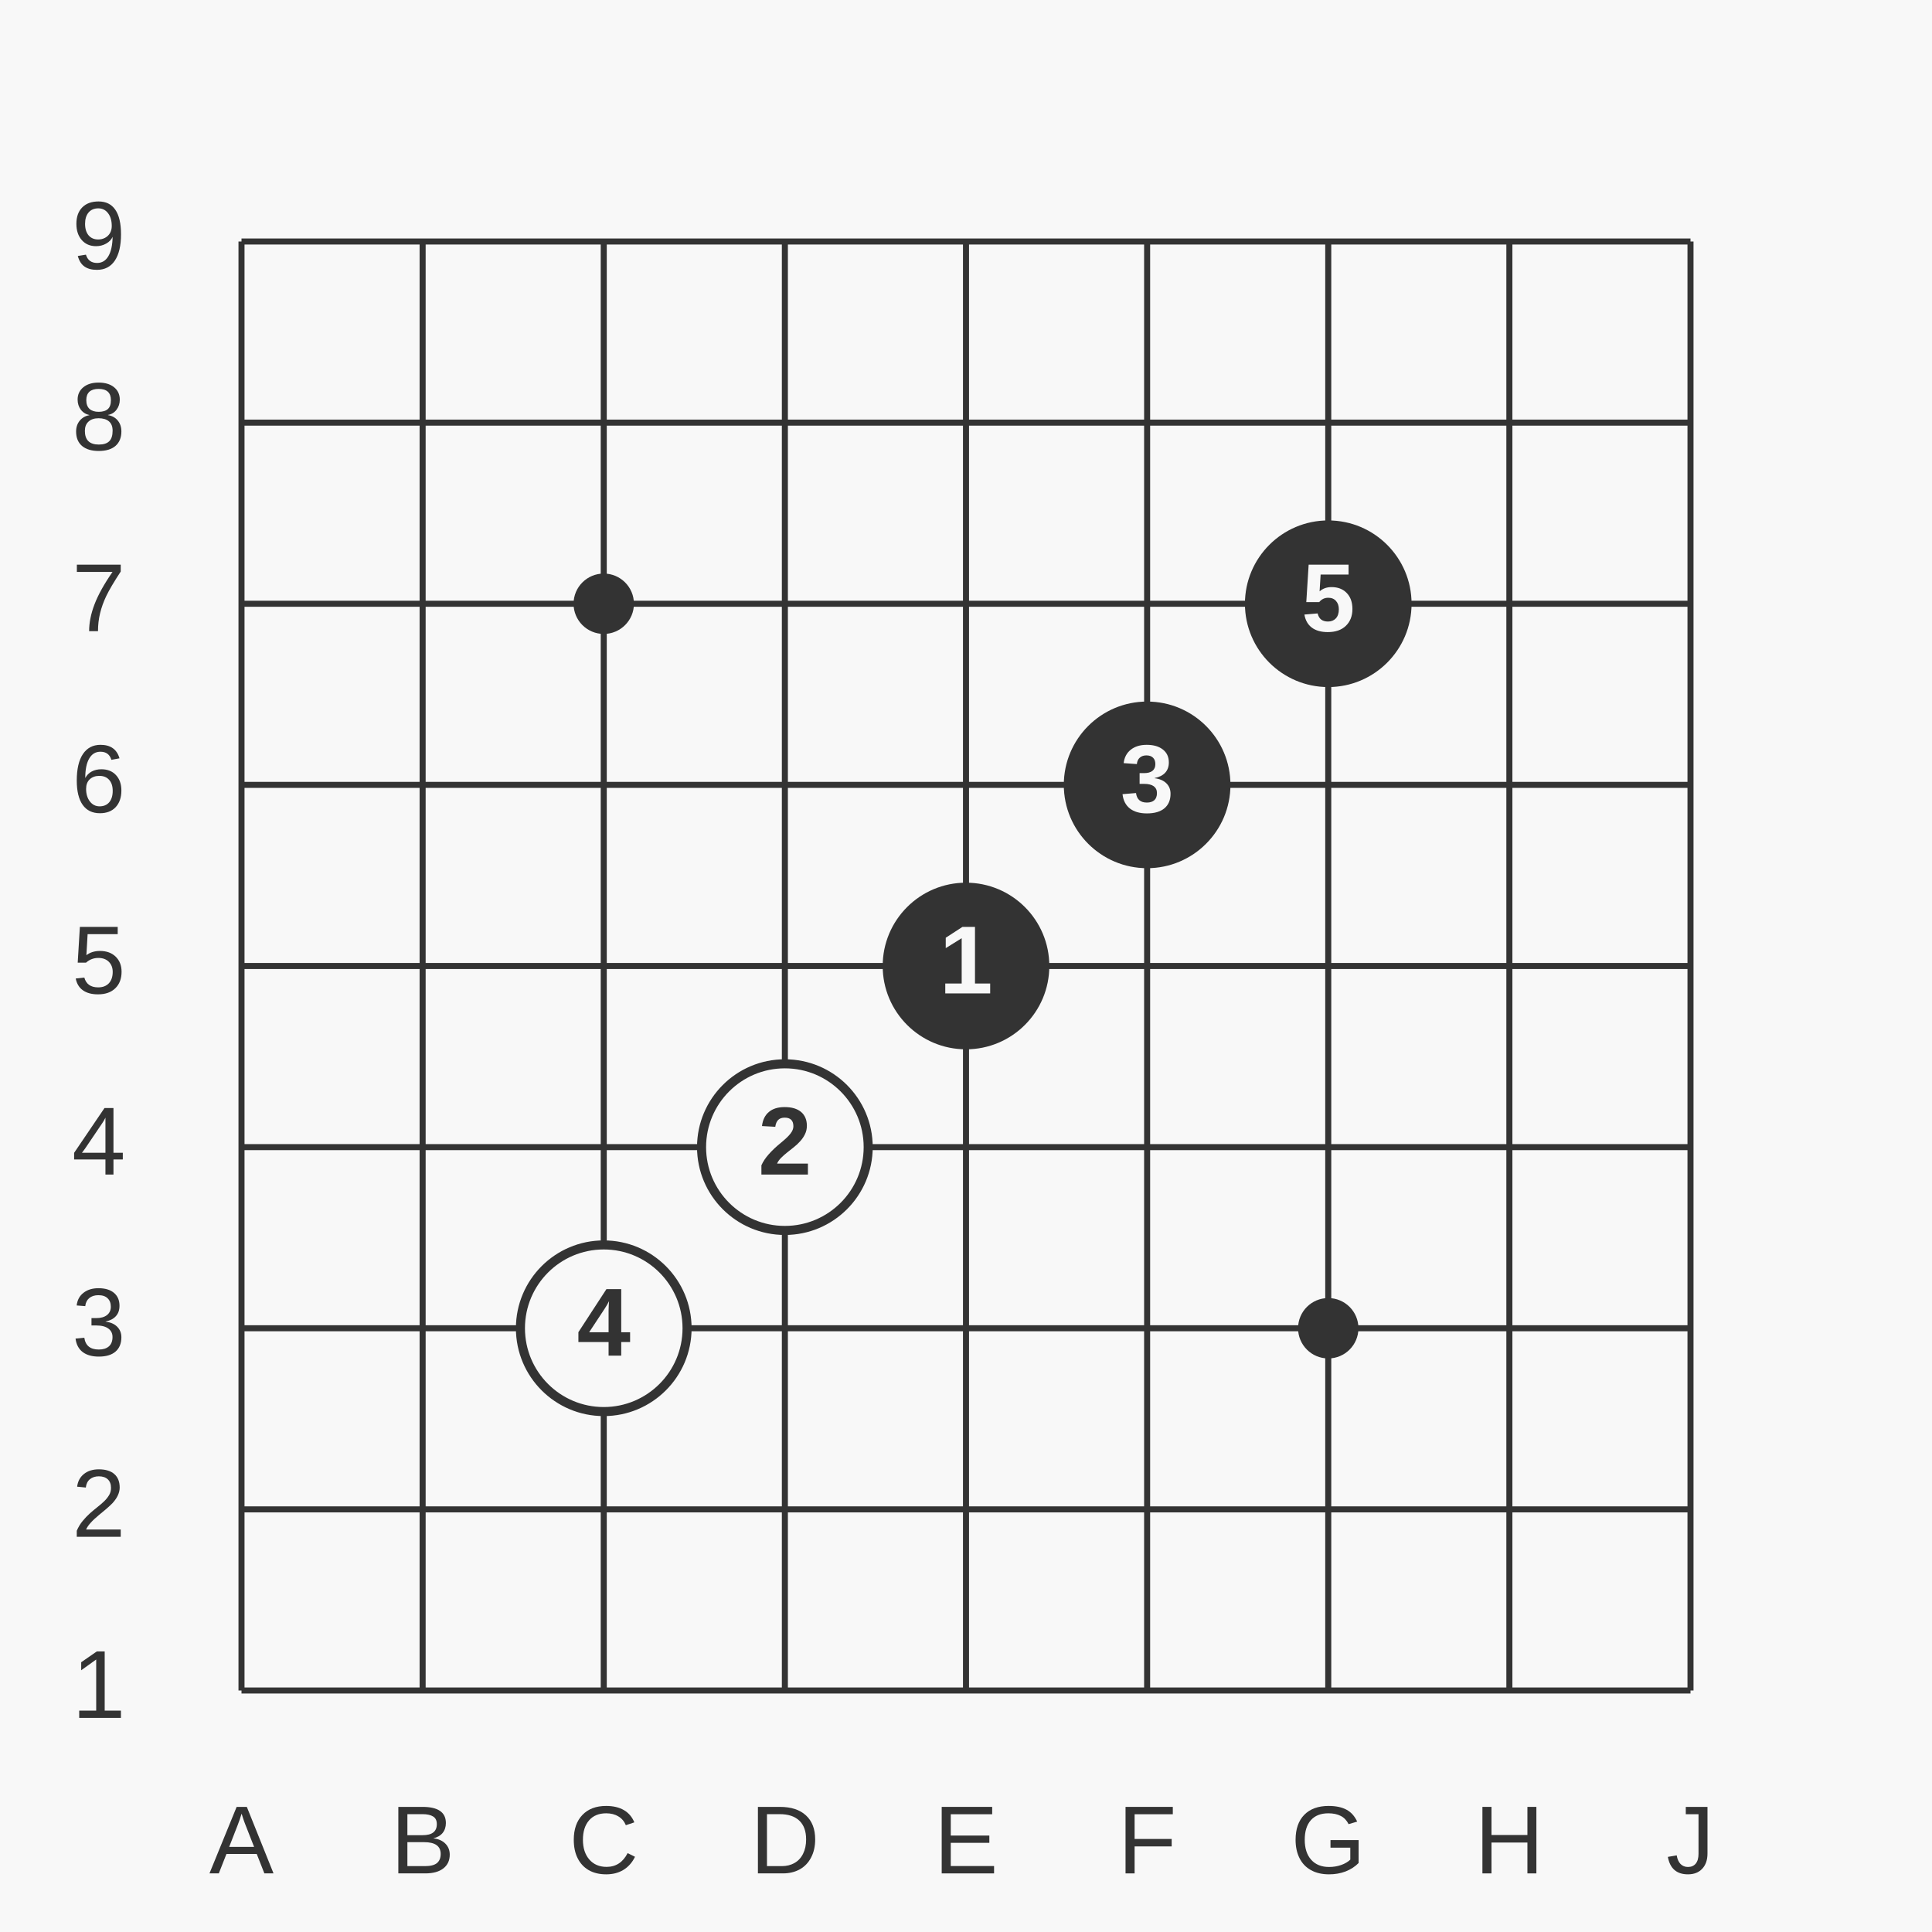
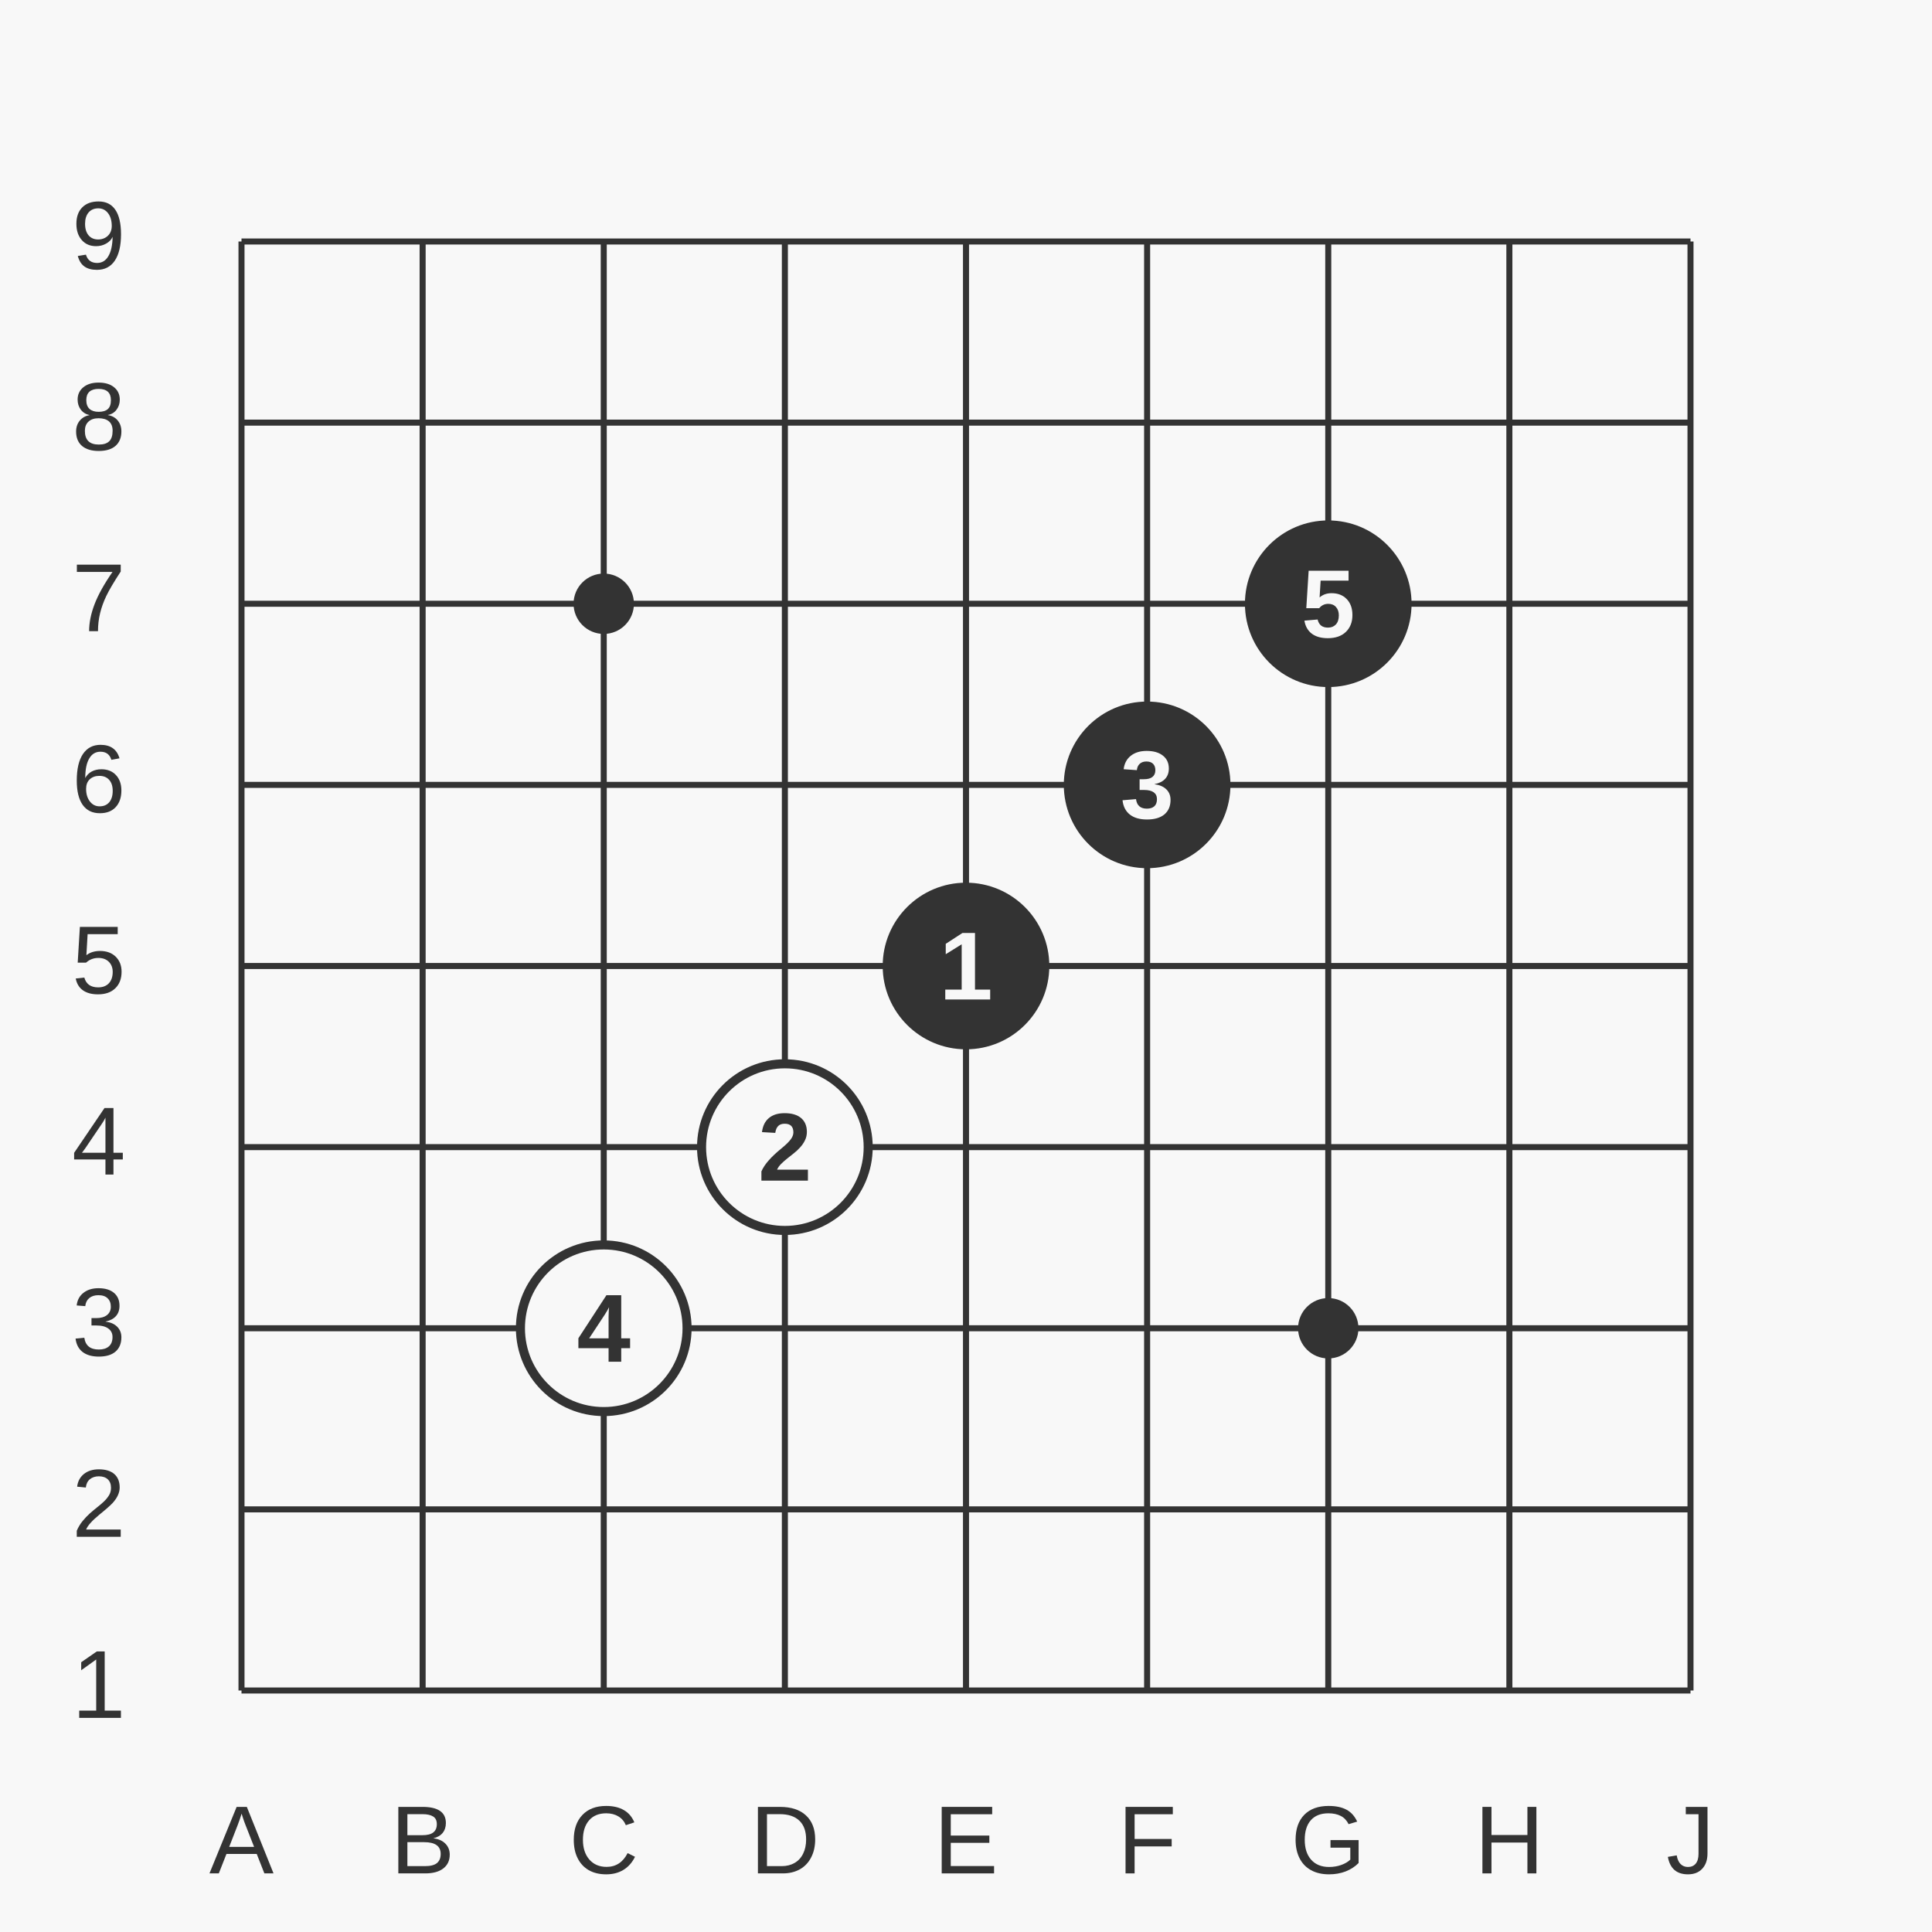
<svg xmlns="http://www.w3.org/2000/svg" width="320" height="320" viewBox="0 0 320 320" class="go-board-svg">
  <defs>
    <style>/* Стили для рендеринга диаграмм Го - Светлая тема */

/* Стили для рендеринга диаграмм Го */

+ 
+ 
+ 
+ 
/* Обеспечиваем наследование CSS переменных для SVG */
+ 
+ 
+ 

/* CSS классы для элементов доски */
.go-board-background {
	fill: #f8f8f8;
}

.go-board-line {
	stroke: #333333;
	stroke-width: 1;
}

.go-board-hoshi {
	fill: #333333;
	r: 5
}

.go-board-coordinate {
	font-size: 16px;
	font-family: Arial, sans-serif;
	fill: #333333;
}

/* Стили камней для светлой темы */
.go-stone-black {
	fill: #333333;
	stroke: none;
}

.go-stone-white {
	fill: #f8f8f8;
	stroke: #333333;
	stroke-width: 1.5;
}

/* Стили камней для тёмной темы */

+ 
+ 
+ 
/* Стили меток */
.go-board-mark {
	font-size: 16px;
	font-family: Arial, sans-serif;
	font-weight: bold;
	pointer-events: none;
	user-select: none;
}

/* Белая метка (для черных камней) - светлая тема */
.go-board-mark-white {
	fill: #f8f8f8;
}

/* Черная метка (для белых камней) - светлая тема */
.go-board-mark-black {
	fill: #333333;
}

/* Белая метка (для черных камней) - темная тема */

- /* Черная метка (для белых камней) - темная тема */</style>
+ 
+ /* Черная метка (для белых камней) - темная тема */
+ 
+ 
+ /* Метка на пустой клетке (использует цвет линий с контрастной обводкой) */
+ .go-board-mark-empty {
+ 	fill: #333333;
+ 	stroke: #f8f8f8;
+ 	stroke-width: 2;
+ 	paint-order: stroke fill;
+ }</style>
  </defs>
  <rect x="0" y="0" width="320" height="320" class="go-board-background" />
  <line x1="40" y1="40" x2="40" y2="280" class="go-board-line" />
  <line x1="70" y1="40" x2="70" y2="280" class="go-board-line" />
  <line x1="100" y1="40" x2="100" y2="280" class="go-board-line" />
  <line x1="130" y1="40" x2="130" y2="280" class="go-board-line" />
  <line x1="160" y1="40" x2="160" y2="280" class="go-board-line" />
  <line x1="190" y1="40" x2="190" y2="280" class="go-board-line" />
  <line x1="220" y1="40" x2="220" y2="280" class="go-board-line" />
  <line x1="250" y1="40" x2="250" y2="280" class="go-board-line" />
  <line x1="280" y1="40" x2="280" y2="280" class="go-board-line" />
  <line x1="40" y1="40" x2="280" y2="40" class="go-board-line" />
  <line x1="40" y1="70" x2="280" y2="70" class="go-board-line" />
  <line x1="40" y1="100" x2="280" y2="100" class="go-board-line" />
  <line x1="40" y1="130" x2="280" y2="130" class="go-board-line" />
  <line x1="40" y1="160" x2="280" y2="160" class="go-board-line" />
  <line x1="40" y1="190" x2="280" y2="190" class="go-board-line" />
  <line x1="40" y1="220" x2="280" y2="220" class="go-board-line" />
  <line x1="40" y1="250" x2="280" y2="250" class="go-board-line" />
  <line x1="40" y1="280" x2="280" y2="280" class="go-board-line" />
  <circle cx="100" cy="220" r="1.5" class="go-board-hoshi" />
  <circle cx="220" cy="220" r="1.5" class="go-board-hoshi" />
  <circle cx="160" cy="160" r="1.5" class="go-board-hoshi" />
  <circle cx="100" cy="100" r="1.5" class="go-board-hoshi" />
  <circle cx="220" cy="100" r="1.5" class="go-board-hoshi" />
  <circle cx="100" cy="220" r="13.8" class="go-stone go-stone-white" />
  <circle cx="130" cy="190" r="13.8" class="go-stone go-stone-white" />
  <circle cx="160" cy="160" r="13.8" class="go-stone go-stone-black" />
  <circle cx="190" cy="130" r="13.8" class="go-stone go-stone-black" />
  <circle cx="220" cy="100" r="13.8" class="go-stone go-stone-black" />
-   <text x="100" y="220" font-size="16" text-anchor="middle" dominant-baseline="middle" class="go-board-mark go-board-mark-black">4</text>
-   <text x="130" y="190" font-size="16" text-anchor="middle" dominant-baseline="middle" class="go-board-mark go-board-mark-black">2</text>
-   <text x="160" y="160" font-size="16" text-anchor="middle" dominant-baseline="middle" class="go-board-mark go-board-mark-white">1</text>
-   <text x="190" y="130" font-size="16" text-anchor="middle" dominant-baseline="middle" class="go-board-mark go-board-mark-white">3</text>
-   <text x="220" y="100" font-size="16" text-anchor="middle" dominant-baseline="middle" class="go-board-mark go-board-mark-white">5</text>
+   <text x="100" y="220" font-size="16" text-anchor="middle" dominant-baseline="central" class="go-board-mark go-board-mark-black">4</text>
+   <text x="130" y="190" font-size="16" text-anchor="middle" dominant-baseline="central" class="go-board-mark go-board-mark-black">2</text>
+   <text x="160" y="160" font-size="16" text-anchor="middle" dominant-baseline="central" class="go-board-mark go-board-mark-white">1</text>
+   <text x="190" y="130" font-size="16" text-anchor="middle" dominant-baseline="central" class="go-board-mark go-board-mark-white">3</text>
+   <text x="220" y="100" font-size="16" text-anchor="middle" dominant-baseline="central" class="go-board-mark go-board-mark-white">5</text>
  <text x="20.8" y="280" font-size="16" text-anchor="end" dominant-baseline="middle" class="go-board-coordinate">1</text>
  <text x="20.8" y="250" font-size="16" text-anchor="end" dominant-baseline="middle" class="go-board-coordinate">2</text>
  <text x="20.8" y="220" font-size="16" text-anchor="end" dominant-baseline="middle" class="go-board-coordinate">3</text>
  <text x="20.8" y="190" font-size="16" text-anchor="end" dominant-baseline="middle" class="go-board-coordinate">4</text>
  <text x="20.8" y="160" font-size="16" text-anchor="end" dominant-baseline="middle" class="go-board-coordinate">5</text>
  <text x="20.8" y="130" font-size="16" text-anchor="end" dominant-baseline="middle" class="go-board-coordinate">6</text>
  <text x="20.8" y="100" font-size="16" text-anchor="end" dominant-baseline="middle" class="go-board-coordinate">7</text>
  <text x="20.8" y="70" font-size="16" text-anchor="end" dominant-baseline="middle" class="go-board-coordinate">8</text>
  <text x="20.8" y="40" font-size="16" text-anchor="end" dominant-baseline="middle" class="go-board-coordinate">9</text>
  <text x="40" y="299.2" font-size="16" text-anchor="middle" dominant-baseline="hanging" class="go-board-coordinate">A</text>
  <text x="70" y="299.2" font-size="16" text-anchor="middle" dominant-baseline="hanging" class="go-board-coordinate">B</text>
  <text x="100" y="299.2" font-size="16" text-anchor="middle" dominant-baseline="hanging" class="go-board-coordinate">C</text>
  <text x="130" y="299.2" font-size="16" text-anchor="middle" dominant-baseline="hanging" class="go-board-coordinate">D</text>
  <text x="160" y="299.2" font-size="16" text-anchor="middle" dominant-baseline="hanging" class="go-board-coordinate">E</text>
  <text x="190" y="299.2" font-size="16" text-anchor="middle" dominant-baseline="hanging" class="go-board-coordinate">F</text>
  <text x="220" y="299.2" font-size="16" text-anchor="middle" dominant-baseline="hanging" class="go-board-coordinate">G</text>
  <text x="250" y="299.2" font-size="16" text-anchor="middle" dominant-baseline="hanging" class="go-board-coordinate">H</text>
  <text x="280" y="299.2" font-size="16" text-anchor="middle" dominant-baseline="hanging" class="go-board-coordinate">J</text>
</svg>
